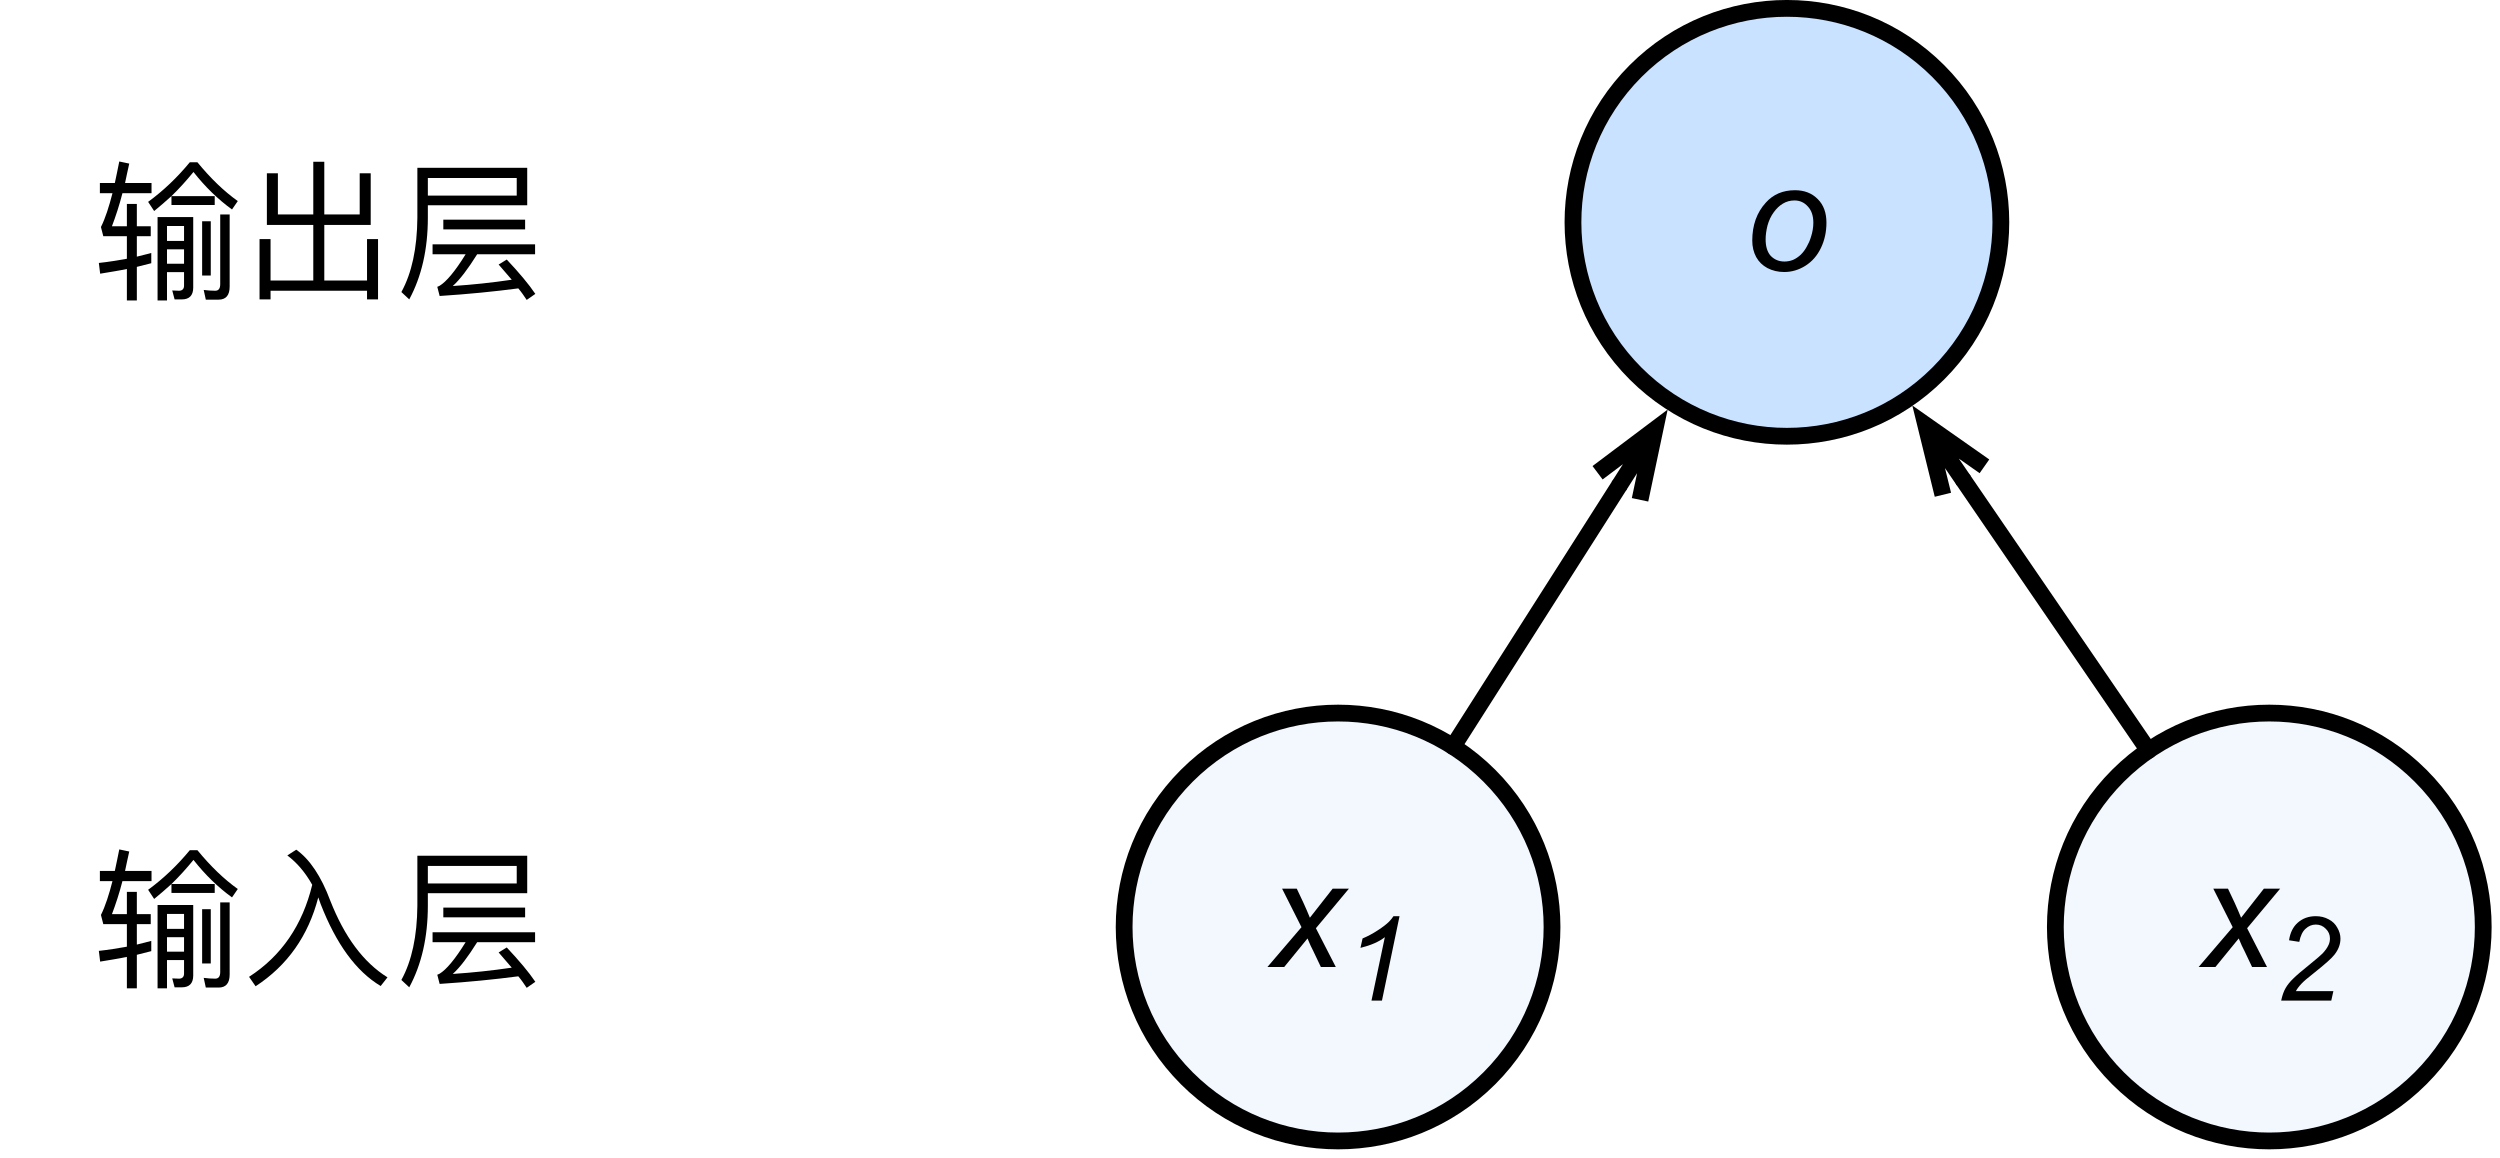
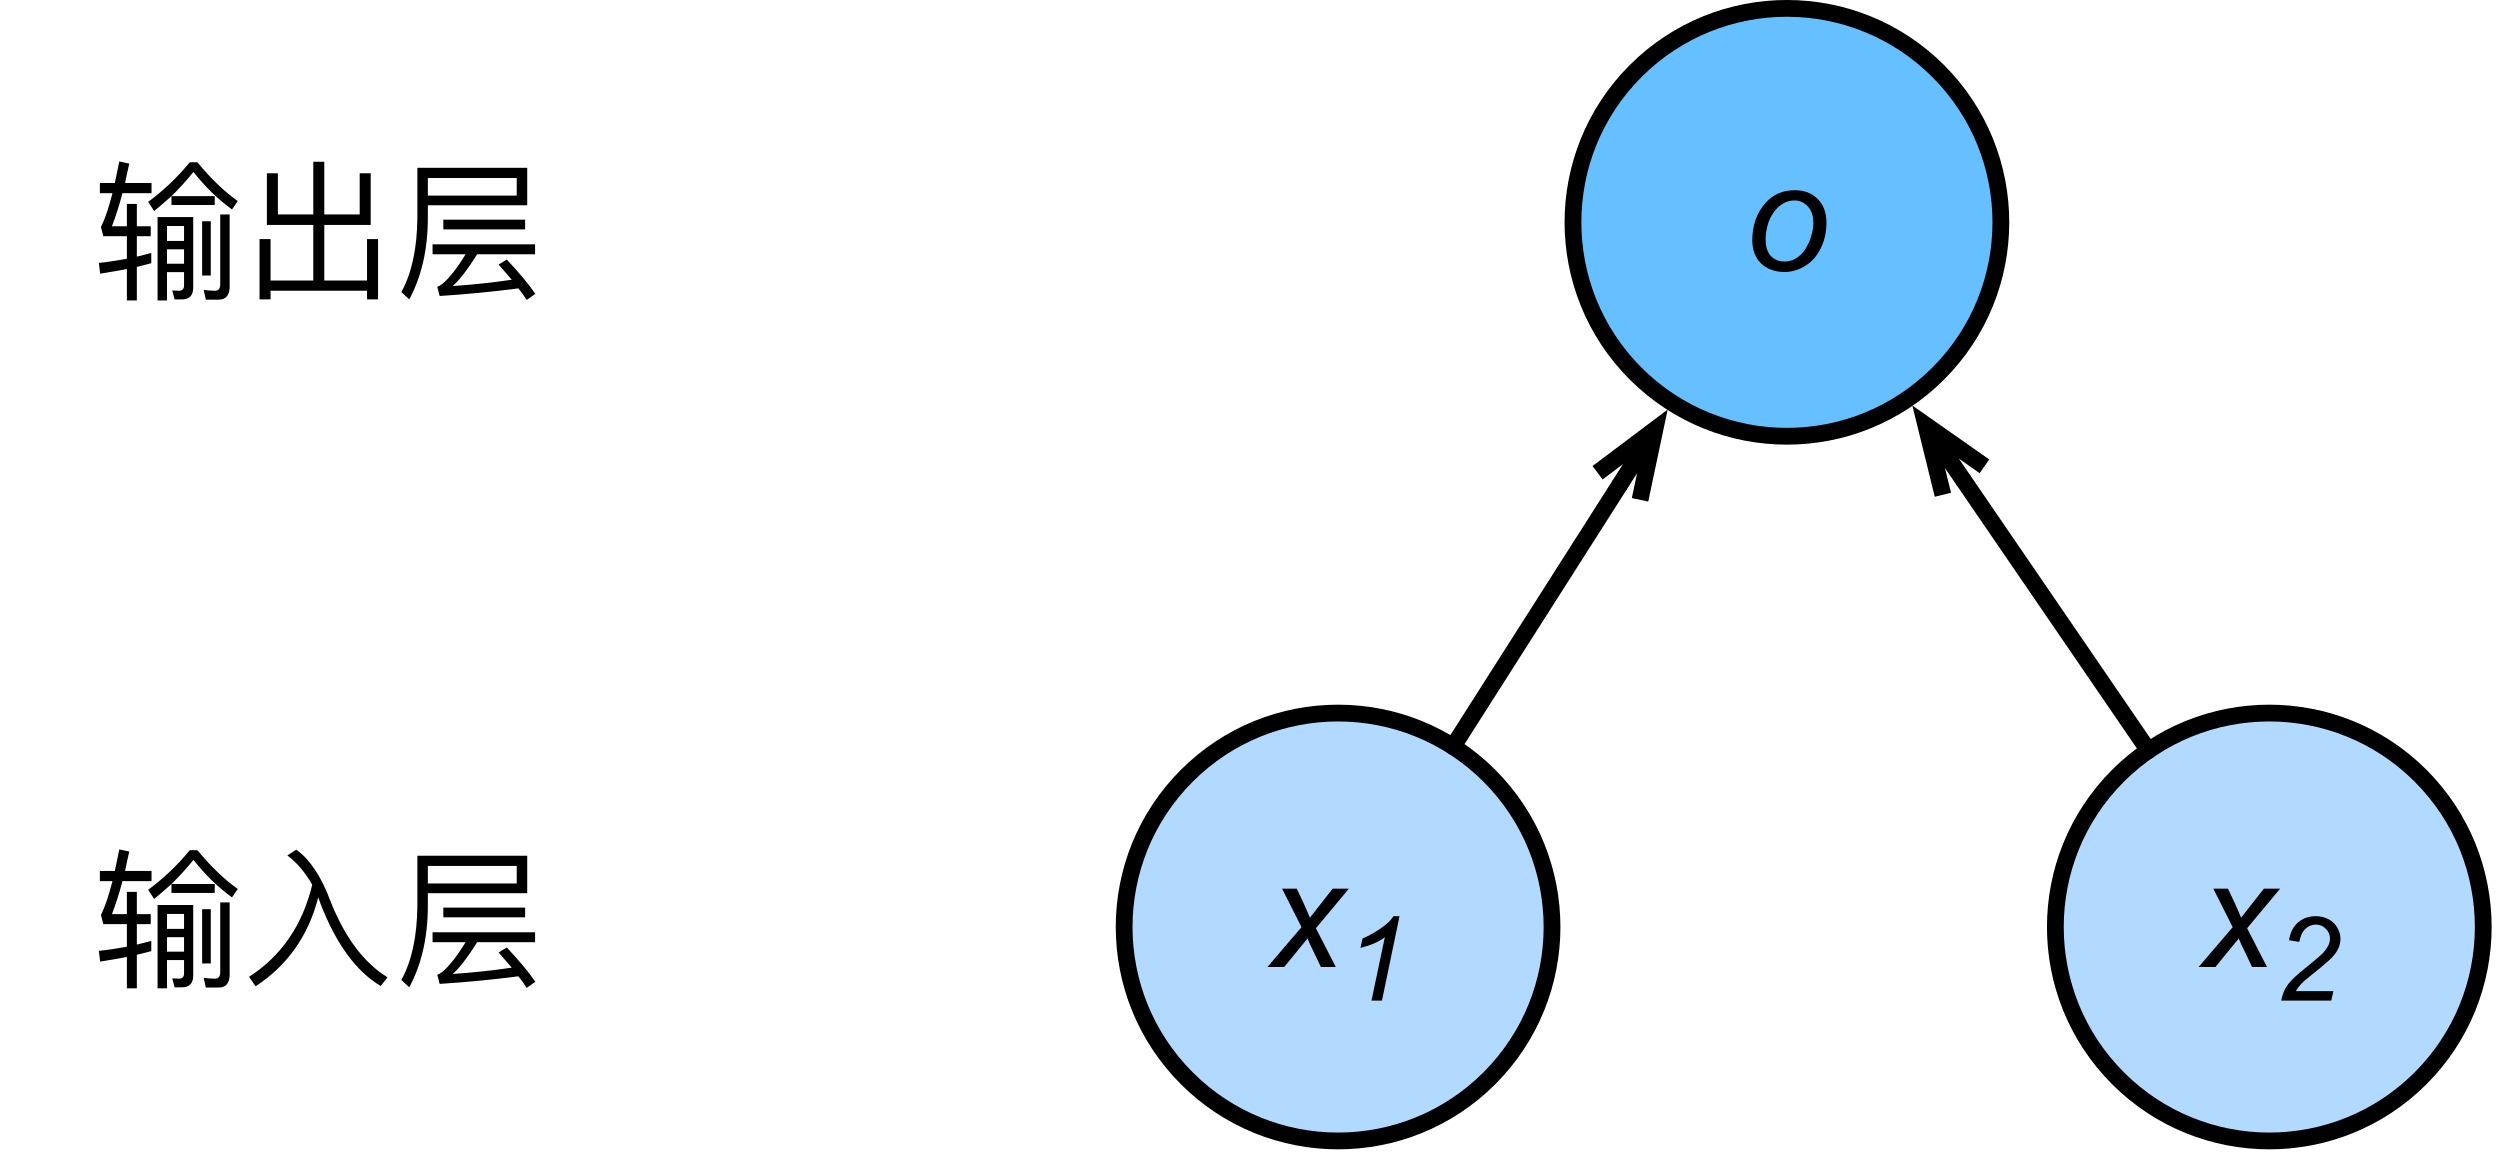
<svg xmlns="http://www.w3.org/2000/svg" xmlns:xlink="http://www.w3.org/1999/xlink" width="149pt" height="69pt" viewBox="0 0 149 69" version="1.1">
  <defs>
    <g>
      <symbol overflow="visible" id="glyph0-0">
        <path style="stroke:none;" d="M 1.125 0 L 1.125 -5.625 L 5.625 -5.625 L 5.625 0 Z M 1.266 -0.141 L 5.484 -0.141 L 5.484 -5.484 L 1.266 -5.484 Z M 1.266 -0.141 " />
      </symbol>
      <symbol overflow="visible" id="glyph0-1">
        <path style="stroke:none;" d="M -0.016 0 L 2.016 -2.375 L 0.859 -4.672 L 1.734 -4.672 L 2.125 -3.844 C 2.27 -3.531 2.398 -3.227 2.516 -2.938 L 3.875 -4.672 L 4.844 -4.672 L 2.875 -2.312 L 4.062 0 L 3.172 0 L 2.719 -0.953 C 2.613 -1.148 2.5 -1.398 2.375 -1.703 L 0.984 0 Z M -0.016 0 " />
      </symbol>
      <symbol overflow="visible" id="glyph0-2">
        <path style="stroke:none;" d="M 0.438 -1.766 C 0.438 -2.68 0.707 -3.438 1.25 -4.031 C 1.688 -4.52 2.266 -4.766 2.984 -4.766 C 3.547 -4.766 4 -4.586 4.344 -4.234 C 4.688 -3.891 4.859 -3.422 4.859 -2.828 C 4.859 -2.285 4.75 -1.785 4.531 -1.328 C 4.312 -0.867 4.004 -0.516 3.609 -0.266 C 3.211 -0.016 2.789 0.109 2.344 0.109 C 1.977 0.109 1.645 0.031 1.344 -0.125 C 1.051 -0.281 0.828 -0.5 0.672 -0.781 C 0.516 -1.07 0.438 -1.398 0.438 -1.766 Z M 1.234 -1.844 C 1.234 -1.406 1.336 -1.07 1.547 -0.844 C 1.766 -0.625 2.035 -0.516 2.359 -0.516 C 2.523 -0.516 2.691 -0.547 2.859 -0.609 C 3.023 -0.68 3.18 -0.785 3.328 -0.922 C 3.473 -1.066 3.594 -1.227 3.688 -1.406 C 3.789 -1.582 3.875 -1.773 3.938 -1.984 C 4.031 -2.273 4.078 -2.555 4.078 -2.828 C 4.078 -3.242 3.969 -3.566 3.75 -3.797 C 3.539 -4.035 3.273 -4.156 2.953 -4.156 C 2.703 -4.156 2.473 -4.094 2.266 -3.969 C 2.066 -3.852 1.883 -3.68 1.719 -3.453 C 1.551 -3.223 1.426 -2.957 1.344 -2.656 C 1.27 -2.352 1.234 -2.082 1.234 -1.844 Z M 1.234 -1.844 " />
      </symbol>
      <symbol overflow="visible" id="glyph1-0">
        <path style="stroke:none;" d="M 0.875 0 L 0.875 -4.375 L 4.375 -4.375 L 4.375 0 Z M 0.984 -0.109 L 4.266 -0.109 L 4.266 -4.266 L 0.984 -4.266 Z M 0.984 -0.109 " />
      </symbol>
      <symbol overflow="visible" id="glyph1-1">
        <path style="stroke:none;" d="M 1.688 0 L 2.484 -3.781 C 2.141 -3.508 1.656 -3.297 1.031 -3.141 L 1.156 -3.703 C 1.457 -3.828 1.758 -3.988 2.062 -4.188 C 2.363 -4.383 2.586 -4.555 2.734 -4.703 C 2.828 -4.797 2.914 -4.906 3 -5.031 L 3.359 -5.031 L 2.312 0 Z M 1.688 0 " />
      </symbol>
      <symbol overflow="visible" id="glyph1-2">
        <path style="stroke:none;" d="M 0.406 0 C 0.469 -0.301 0.555 -0.551 0.672 -0.75 C 0.785 -0.945 0.938 -1.133 1.125 -1.312 C 1.312 -1.5 1.672 -1.805 2.203 -2.234 C 2.523 -2.492 2.75 -2.688 2.875 -2.812 C 3.039 -2.988 3.16 -3.16 3.234 -3.328 C 3.285 -3.441 3.312 -3.566 3.312 -3.703 C 3.312 -3.93 3.227 -4.125 3.062 -4.281 C 2.906 -4.445 2.707 -4.531 2.469 -4.531 C 2.238 -4.531 2.035 -4.445 1.859 -4.281 C 1.68 -4.125 1.555 -3.863 1.484 -3.5 L 0.875 -3.594 C 0.938 -4.039 1.109 -4.391 1.391 -4.641 C 1.68 -4.898 2.039 -5.031 2.469 -5.031 C 2.75 -5.031 3.004 -4.969 3.234 -4.844 C 3.461 -4.727 3.633 -4.562 3.75 -4.344 C 3.875 -4.133 3.938 -3.914 3.938 -3.688 C 3.938 -3.352 3.816 -3.035 3.578 -2.734 C 3.43 -2.535 3.004 -2.156 2.297 -1.594 C 1.984 -1.352 1.754 -1.156 1.609 -1 C 1.461 -0.844 1.352 -0.695 1.281 -0.562 L 3.516 -0.562 L 3.391 0 Z M 0.406 0 " />
      </symbol>
      <symbol overflow="visible" id="glyph2-0">
        <path style="stroke:none;" d="" />
      </symbol>
      <symbol overflow="visible" id="glyph2-1">
        <path style="stroke:none;" d="M 2.062 -4.844 L 2.062 -3.516 L 1.172 -3.516 C 1.391 -4.094 1.609 -4.75 1.797 -5.484 L 3.531 -5.484 L 3.531 -6.094 L 1.953 -6.094 C 2.031 -6.453 2.109 -6.844 2.203 -7.25 L 1.609 -7.375 C 1.516 -6.938 1.438 -6.5 1.344 -6.094 L 0.453 -6.094 L 0.453 -5.484 L 1.203 -5.484 C 1 -4.688 0.781 -4 0.516 -3.469 L 0.656 -2.922 L 2.062 -2.922 L 2.062 -1.578 C 1.531 -1.484 0.984 -1.391 0.391 -1.328 L 0.469 -0.688 C 1.016 -0.781 1.547 -0.859 2.062 -0.969 L 2.062 0.906 L 2.656 0.906 L 2.656 -1.094 L 3.516 -1.312 L 3.516 -1.922 C 3.25 -1.859 2.969 -1.781 2.656 -1.703 L 2.656 -2.922 L 3.484 -2.922 L 3.484 -3.516 L 2.656 -3.516 L 2.656 -4.844 Z M 4.719 -5.312 L 4.719 -4.781 L 7.297 -4.781 L 7.297 -5.312 L 4.719 -5.312 C 5.172 -5.75 5.609 -6.234 6.031 -6.75 C 6.719 -5.875 7.484 -5.125 8.328 -4.516 L 8.672 -5.016 C 7.859 -5.594 7.062 -6.359 6.266 -7.328 L 5.812 -7.328 C 5.078 -6.438 4.25 -5.641 3.328 -4.969 L 3.688 -4.422 C 4.031 -4.703 4.375 -5 4.719 -5.312 Z M 5.344 0.844 C 5.781 0.844 6.016 0.609 6.016 0.141 L 6.016 -4.062 L 3.891 -4.062 L 3.891 0.906 L 4.453 0.906 L 4.453 -0.781 L 5.469 -0.781 L 5.469 0.031 C 5.469 0.219 5.359 0.328 5.172 0.328 L 4.766 0.312 L 4.906 0.844 Z M 4.453 -1.281 L 4.453 -2.141 L 5.469 -2.141 L 5.469 -1.281 Z M 4.453 -2.641 L 4.453 -3.531 L 5.469 -3.531 L 5.469 -2.641 Z M 6.547 -3.812 L 6.547 -0.578 L 7.062 -0.578 L 7.062 -3.812 Z M 7.531 0.859 C 7.969 0.859 8.188 0.594 8.188 0.078 L 8.188 -4.219 L 7.625 -4.219 L 7.625 -0.062 C 7.625 0.188 7.531 0.328 7.328 0.328 C 7.109 0.328 6.875 0.312 6.641 0.281 L 6.766 0.859 Z M 7.531 0.859 " />
      </symbol>
      <symbol overflow="visible" id="glyph2-2">
        <path style="stroke:none;" d="M 4.109 -5.266 C 3.531 -2.875 2.281 -1.031 0.344 0.219 L 0.734 0.781 C 2.625 -0.453 3.875 -2.219 4.469 -4.516 C 4.516 -4.406 4.547 -4.281 4.609 -4.125 C 5.531 -1.75 6.719 -0.109 8.188 0.766 L 8.594 0.25 C 7.156 -0.641 6.031 -2.172 5.188 -4.312 C 4.641 -5.781 3.953 -6.797 3.156 -7.359 L 2.625 -7.016 C 3.188 -6.594 3.688 -6.016 4.109 -5.266 Z M 4.109 -5.266 " />
      </symbol>
      <symbol overflow="visible" id="glyph2-3">
        <path style="stroke:none;" d="M 2.922 -3.906 L 2.922 -3.328 L 7.797 -3.328 L 7.797 -3.906 Z M 2.281 -2.438 L 2.281 -1.844 L 4.25 -1.844 C 3.625 -0.828 3.094 -0.203 2.703 0.031 C 2.656 0.047 2.625 0.078 2.562 0.094 L 2.703 0.641 C 4.406 0.531 5.969 0.375 7.391 0.188 C 7.578 0.406 7.734 0.641 7.891 0.875 L 8.406 0.516 C 8.016 -0.062 7.438 -0.75 6.703 -1.531 L 6.219 -1.234 C 6.484 -0.922 6.75 -0.625 7 -0.328 C 5.844 -0.156 4.672 -0.031 3.484 0.047 C 3.906 -0.328 4.391 -0.969 4.938 -1.844 L 8.391 -1.844 L 8.391 -2.438 Z M 7.297 -6.391 L 7.297 -5.344 L 2 -5.344 L 2 -6.391 Z M 2 -4.766 L 7.922 -4.766 L 7.922 -7 L 1.375 -7 L 1.375 -4.016 C 1.359 -2.203 1.047 -0.734 0.422 0.406 L 0.891 0.844 C 1.625 -0.516 2 -2.141 2 -4.016 Z M 2 -4.766 " />
      </symbol>
      <symbol overflow="visible" id="glyph2-4">
        <path style="stroke:none;" d="M 6.938 -4.219 L 4.828 -4.219 L 4.828 -7.359 L 4.172 -7.359 L 4.172 -4.219 L 2.062 -4.219 L 2.062 -6.672 L 1.406 -6.672 L 1.406 -3.594 L 4.172 -3.594 L 4.172 -0.281 L 1.625 -0.281 L 1.625 -2.75 L 0.969 -2.75 L 0.969 0.844 L 1.625 0.844 L 1.625 0.328 L 7.375 0.328 L 7.375 0.844 L 8.031 0.844 L 8.031 -2.75 L 7.375 -2.75 L 7.375 -0.281 L 4.828 -0.281 L 4.828 -3.594 L 7.594 -3.594 L 7.594 -6.672 L 6.938 -6.672 Z M 6.938 -4.219 " />
      </symbol>
    </g>
  </defs>
  <g id="surface1">
-     <path style="fill-rule:nonzero;fill:rgb(94.94%,97.226%,99.39%);fill-opacity:1;stroke-width:1;stroke-linecap:round;stroke-linejoin:round;stroke:rgb(0%,0%,0%);stroke-opacity:1;stroke-miterlimit:10;" d="M 193.766 74.234 C 198.746 79.215 198.746 87.285 193.766 92.266 C 188.785 97.246 180.715 97.246 175.734 92.266 C 170.754 87.285 170.754 79.215 175.734 74.234 C 180.715 69.254 188.785 69.254 193.766 74.234 " transform="matrix(1,0,0,1,-105,-28)" />
+     <path style="fill-rule:nonzero;fill:rgb(69.803%,85.097%,100%);fill-opacity:1;stroke-width:1;stroke-linecap:round;stroke-linejoin:round;stroke:rgb(0%,0%,0%);stroke-opacity:1;stroke-miterlimit:10;" d="M 193.766 74.234 C 198.746 79.215 198.746 87.285 193.766 92.266 C 188.785 97.246 180.715 97.246 175.734 92.266 C 170.754 87.285 170.754 79.215 175.734 74.234 C 180.715 69.254 188.785 69.254 193.766 74.234 " transform="matrix(1,0,0,1,-105,-28)" />
    <g style="fill:rgb(0%,0%,0%);fill-opacity:1;">
      <use xlink:href="#glyph0-1" x="75.553" y="57.635" />
    </g>
    <g style="fill:rgb(0%,0%,0%);fill-opacity:1;">
      <use xlink:href="#glyph1-1" x="80.053" y="59.635" />
    </g>
-     <path style="fill-rule:nonzero;fill:rgb(94.94%,97.226%,99.39%);fill-opacity:1;stroke-width:1;stroke-linecap:round;stroke-linejoin:round;stroke:rgb(0%,0%,0%);stroke-opacity:1;stroke-miterlimit:10;" d="M 249.266 74.234 C 254.246 79.215 254.246 87.285 249.266 92.266 C 244.285 97.246 236.215 97.246 231.234 92.266 C 226.254 87.285 226.254 79.215 231.234 74.234 C 236.215 69.254 244.285 69.254 249.266 74.234 " transform="matrix(1,0,0,1,-105,-28)" />
+     <path style="fill-rule:nonzero;fill:rgb(69.803%,85.097%,100%);fill-opacity:1;stroke-width:1;stroke-linecap:round;stroke-linejoin:round;stroke:rgb(0%,0%,0%);stroke-opacity:1;stroke-miterlimit:10;" d="M 249.266 74.234 C 254.246 79.215 254.246 87.285 249.266 92.266 C 244.285 97.246 236.215 97.246 231.234 92.266 C 226.254 87.285 226.254 79.215 231.234 74.234 C 236.215 69.254 244.285 69.254 249.266 74.234 " transform="matrix(1,0,0,1,-105,-28)" />
    <g style="fill:rgb(0%,0%,0%);fill-opacity:1;">
      <use xlink:href="#glyph0-1" x="131.053" y="57.635" />
    </g>
    <g style="fill:rgb(0%,0%,0%);fill-opacity:1;">
      <use xlink:href="#glyph1-2" x="135.553" y="59.635" />
    </g>
-     <path style="fill-rule:nonzero;fill:rgb(78.822%,88.626%,100%);fill-opacity:1;stroke-width:1;stroke-linecap:round;stroke-linejoin:round;stroke:rgb(0%,0%,0%);stroke-opacity:1;stroke-miterlimit:10;" d="M 220.516 32.234 C 225.496 37.215 225.496 45.285 220.516 50.266 C 215.535 55.246 207.465 55.246 202.484 50.266 C 197.504 45.285 197.504 37.215 202.484 32.234 C 207.465 27.254 215.535 27.254 220.516 32.234 " transform="matrix(1,0,0,1,-105,-28)" />
+     <path style="fill-rule:nonzero;fill:rgb(39.999%,74.901%,100%);fill-opacity:1;stroke-width:1;stroke-linecap:round;stroke-linejoin:round;stroke:rgb(0%,0%,0%);stroke-opacity:1;stroke-miterlimit:10;" d="M 220.516 32.234 C 225.496 37.215 225.496 45.285 220.516 50.266 C 215.535 55.246 207.465 55.246 202.484 50.266 C 197.504 45.285 197.504 37.215 202.484 32.234 C 207.465 27.254 215.535 27.254 220.516 32.234 " transform="matrix(1,0,0,1,-105,-28)" />
    <g style="fill:rgb(0%,0%,0%);fill-opacity:1;">
      <use xlink:href="#glyph0-2" x="103.997" y="16.103" />
    </g>
    <path style="fill:none;stroke-width:1;stroke-linecap:round;stroke-linejoin:round;stroke:rgb(0%,0%,0%);stroke-opacity:1;stroke-miterlimit:10;" d="M 191.602 72.492 L 201.48 56.984 " transform="matrix(1,0,0,1,-105,-28)" />
    <path style="fill:none;stroke-width:1;stroke-linecap:butt;stroke-linejoin:miter;stroke:rgb(0%,0%,0%);stroke-opacity:1;stroke-miterlimit:10;" d="M 203.629 53.609 L 201.48 56.984 M 200.215 56.176 L 203.629 53.609 L 202.746 57.789 " transform="matrix(1,0,0,1,-105,-28)" />
    <path style="fill:none;stroke-width:1;stroke-linecap:round;stroke-linejoin:round;stroke:rgb(0%,0%,0%);stroke-opacity:1;stroke-miterlimit:10;" d="M 233.047 72.727 L 222.035 56.641 " transform="matrix(1,0,0,1,-105,-28)" />
    <path style="fill:none;stroke-width:1;stroke-linecap:butt;stroke-linejoin:miter;stroke:rgb(0%,0%,0%);stroke-opacity:1;stroke-miterlimit:10;" d="M 219.777 53.34 L 222.035 56.641 M 220.797 57.488 L 219.777 53.34 L 223.273 55.793 " transform="matrix(1,0,0,1,-105,-28)" />
    <g style="fill:rgb(0%,0%,0%);fill-opacity:1;">
      <use xlink:href="#glyph2-1" x="5.5" y="58" />
      <use xlink:href="#glyph2-2" x="14.5" y="58" />
      <use xlink:href="#glyph2-3" x="23.5" y="58" />
    </g>
    <g style="fill:rgb(0%,0%,0%);fill-opacity:1;">
      <use xlink:href="#glyph2-1" x="5.5" y="17" />
      <use xlink:href="#glyph2-4" x="14.5" y="17" />
      <use xlink:href="#glyph2-3" x="23.5" y="17" />
    </g>
  </g>
</svg>
